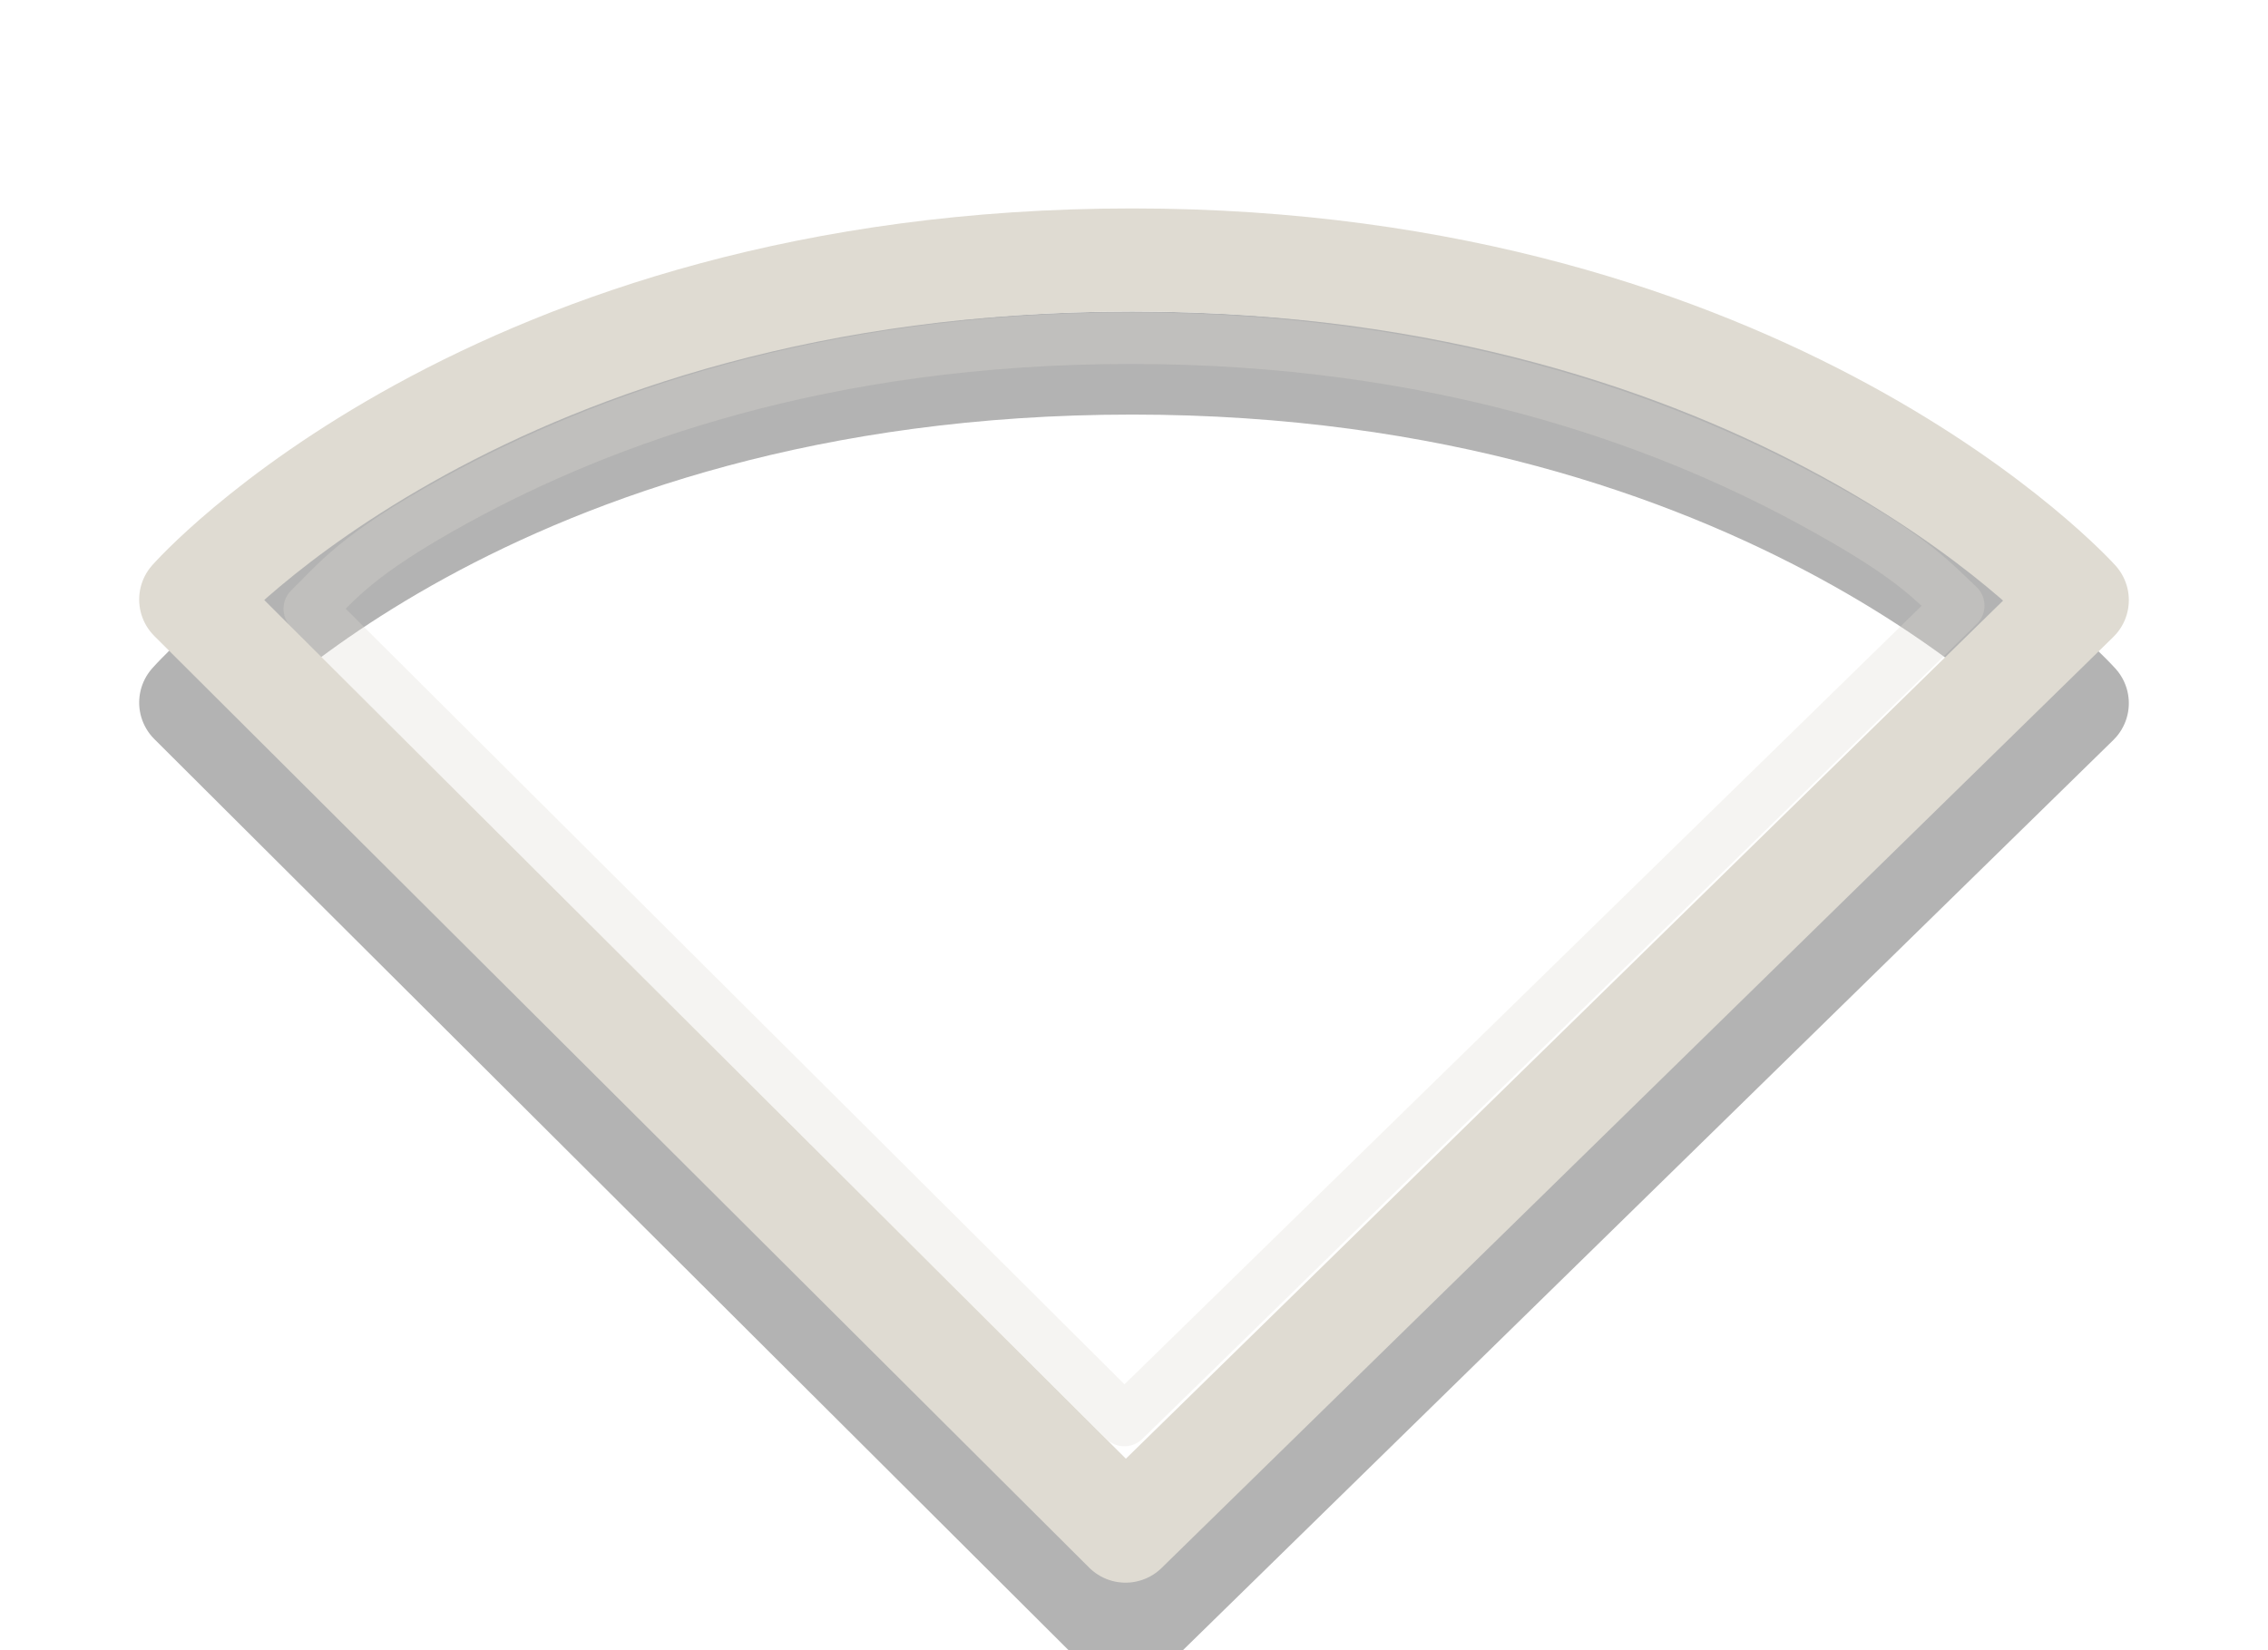
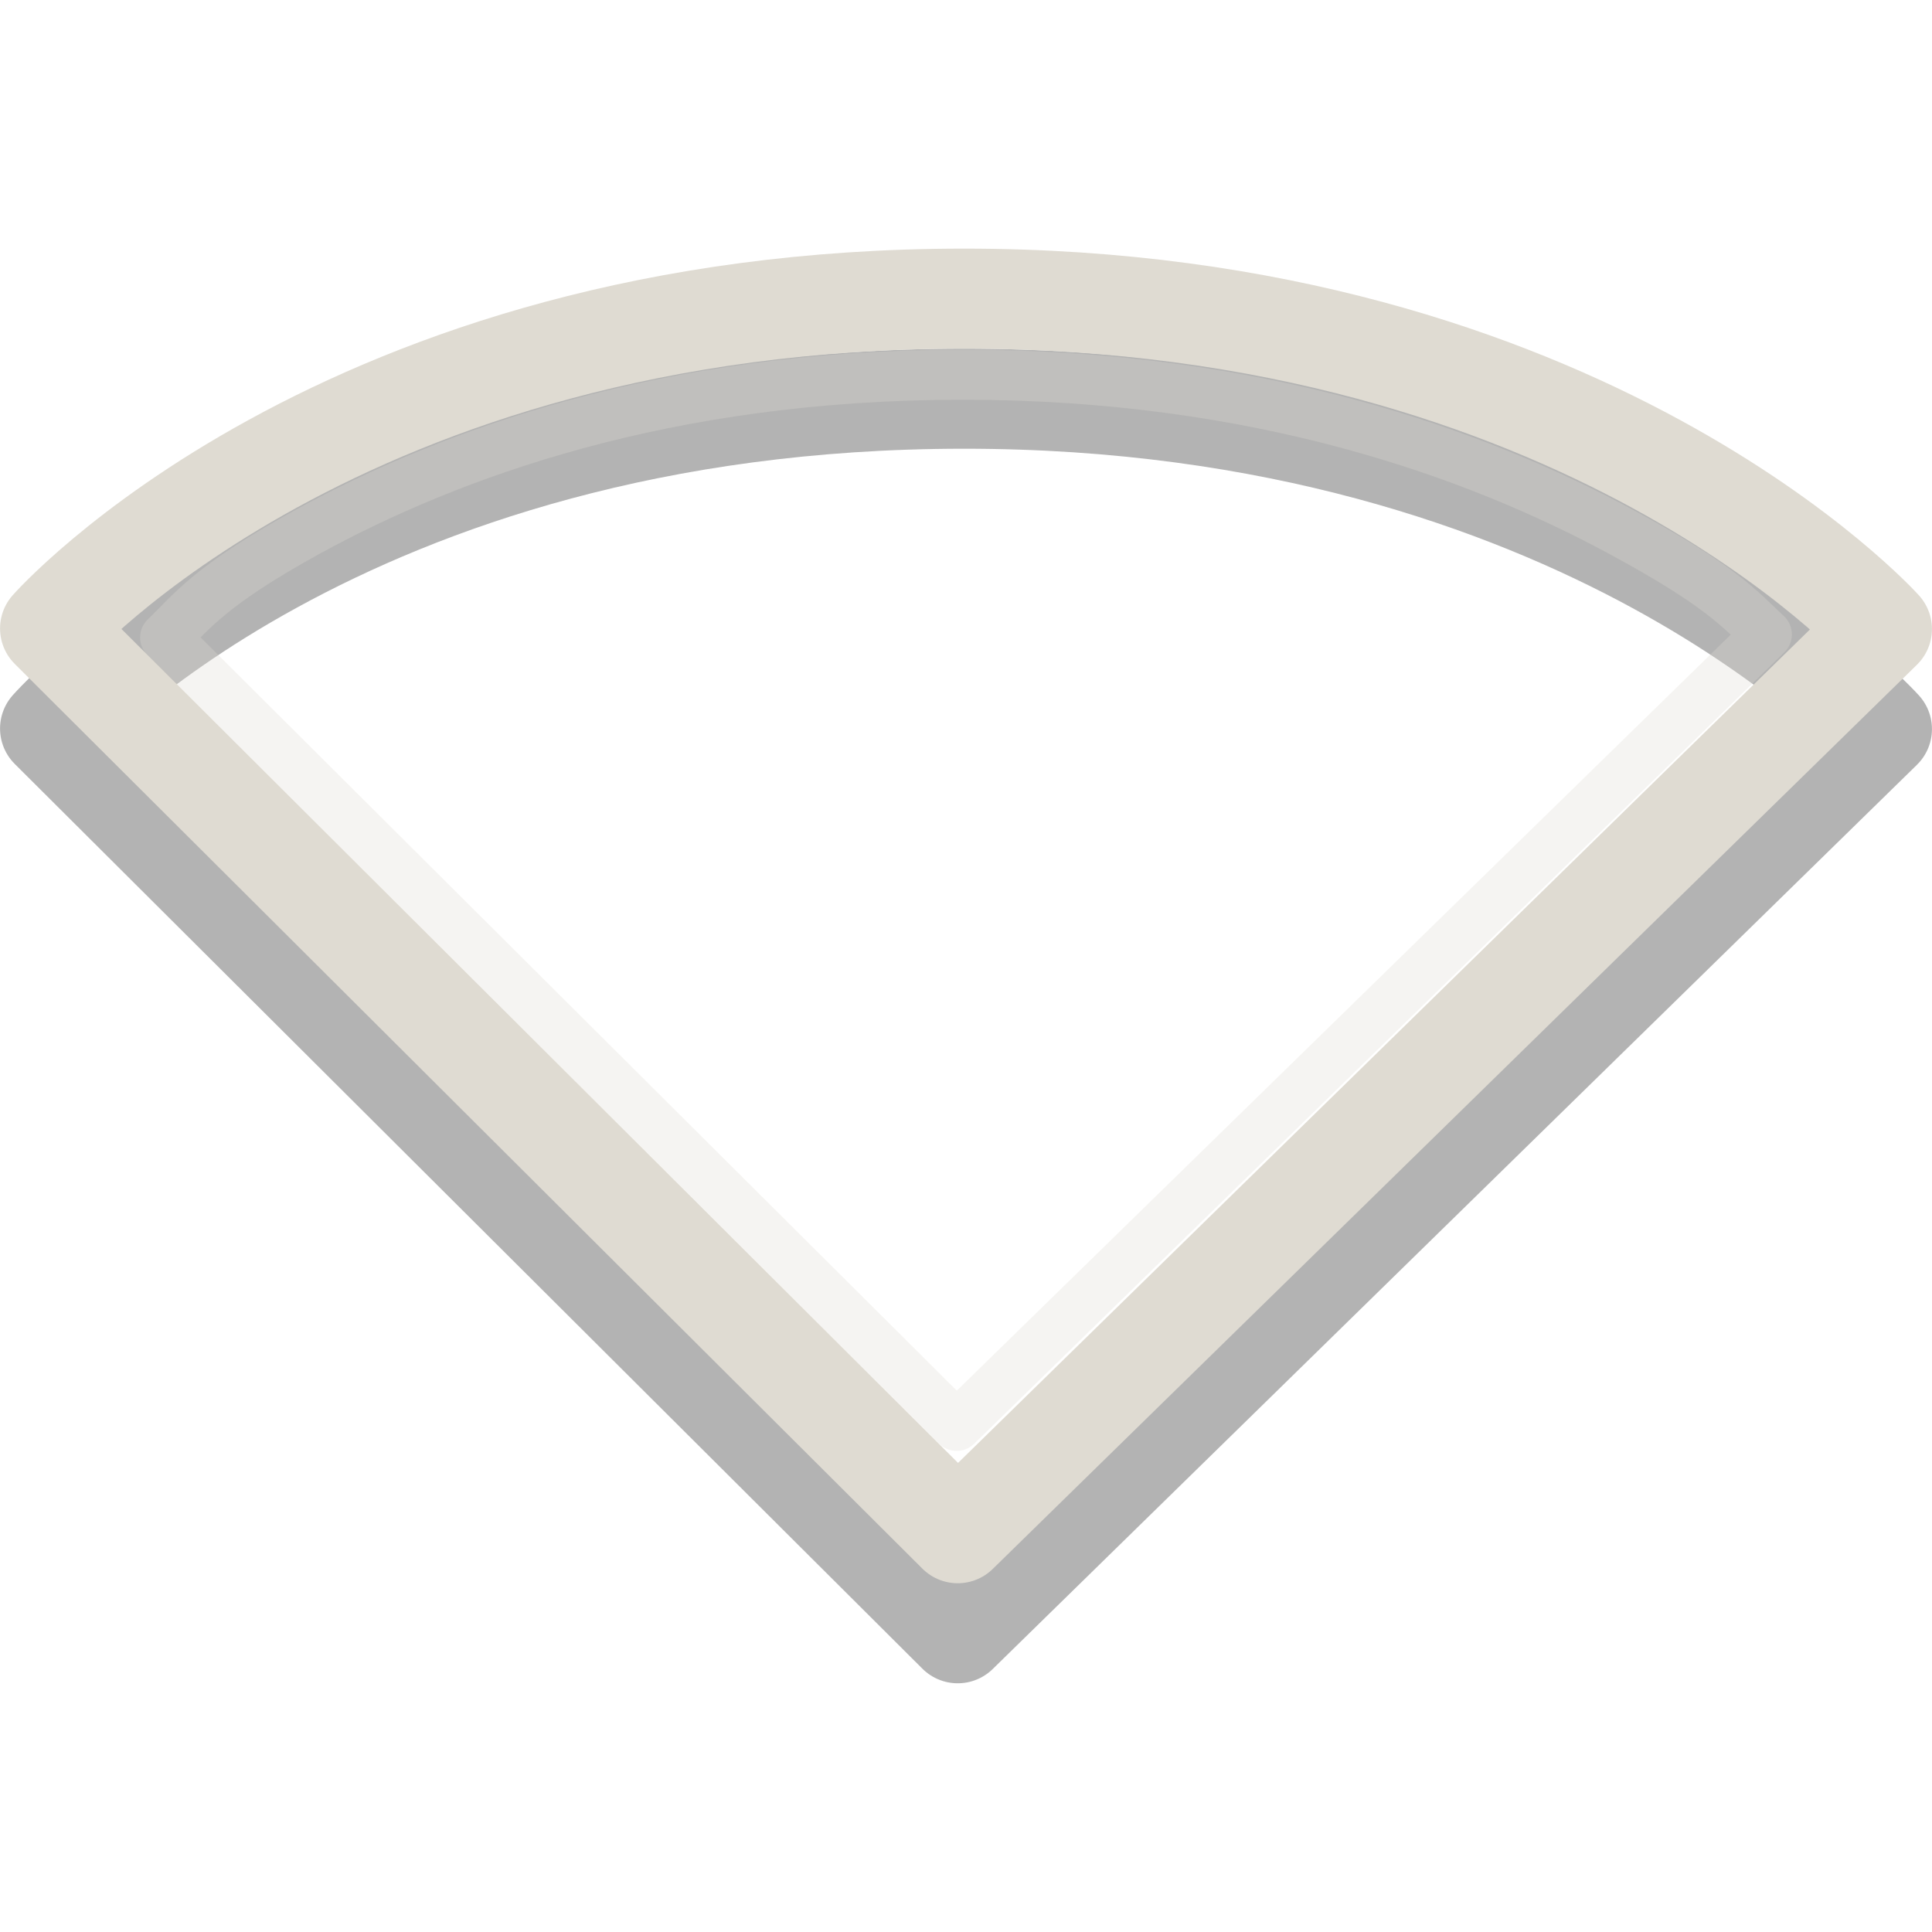
- <svg xmlns="http://www.w3.org/2000/svg" version="1.1" width="22" height="16" id="svg3883">
+ <svg xmlns="http://www.w3.org/2000/svg" version="1.1" width="16" height="16" id="svg3883">
  <defs id="defs3885" />
-   <path style="opacity:0.3;fill:none;stroke:#000000;stroke-width:1;stroke-linecap:round;stroke-linejoin:round;stroke-miterlimit:4;stroke-opacity:1;stroke-dasharray:none;stroke-dashoffset:0;marker:none;visibility:visible;display:inline;overflow:visible;enable-background:accumulate" id="path3683-6-6" d="M 10.918,15.854 1.85,6.816 c 0,0 2.898,-3.294 9.132,-3.294 6.204,0 9.168,3.3 9.168,3.3 z" />
-   <path style="fill:none;stroke:#dfdbd2;stroke-width:1;stroke-linecap:round;stroke-linejoin:round;stroke-miterlimit:4;stroke-opacity:1;stroke-dasharray:none;stroke-dashoffset:0;marker:none;visibility:visible;display:inline;overflow:visible;enable-background:accumulate" id="path3683-6" d="M 10.918,14.854 1.85,5.816 c 0,0 2.898,-3.294 9.132,-3.294 6.204,0 9.168,3.3 9.168,3.3 z" />
-   <path style="opacity:0.3;fill:none;stroke:#dfdbd2;stroke-width:0.5;stroke-linecap:round;stroke-linejoin:round;stroke-miterlimit:4;stroke-opacity:1;stroke-dasharray:none;stroke-dashoffset:0;marker:none;visibility:visible;display:inline;overflow:visible;enable-background:accumulate" id="path3868" d="m 10.969,3.281 c -2.984,0 -5.126,0.795 -6.531,1.562 C 3.436,5.391 3.262,5.654 3,5.906 l 7.906,7.875 L 19,5.875 C 18.727,5.62 18.542,5.389 17.531,4.844 16.105,4.075 13.937,3.281 10.969,3.281 z" />
+   <g transform="matrix(1.142881,0,0,1.142881,-1.143045,-2.500572)" id="g3731">
+     <path d="M 7.94,14.023 1.363,7.467 c 0,0 2.102,-2.39 6.624,-2.39 4.5,0 6.65,2.394 6.65,2.394 z" id="path3683-6-6" style="display:inline;overflow:visible;visibility:visible;opacity:0.3;fill:none;stroke:#000000;stroke-width:0.725;stroke-linecap:round;stroke-linejoin:round;stroke-miterlimit:4;stroke-dasharray:none;stroke-dashoffset:0;stroke-opacity:1;marker:none;enable-background:accumulate" />
+     <path d="M 7.94,13.298 1.363,6.742 c 0,0 2.102,-2.39 6.624,-2.39 4.5,0 6.65,2.394 6.65,2.394 z" id="path3683-6" style="display:inline;overflow:visible;visibility:visible;fill:none;stroke:#dfdbd2;stroke-width:0.725;stroke-linecap:round;stroke-linejoin:round;stroke-miterlimit:4;stroke-dasharray:none;stroke-dashoffset:0;stroke-opacity:1;marker:none;enable-background:accumulate" />
+     <path d="m 7.977,4.903 c -2.165,0 -3.718,0.577 -4.738,1.133 C 2.513,6.434 2.387,6.625 2.197,6.807 L 7.932,12.52 13.803,6.785 C 13.605,6.6 13.471,6.432 12.738,6.037 11.703,5.479 10.13,4.903 7.977,4.903 Z" id="path3868" style="display:inline;overflow:visible;visibility:visible;opacity:0.3;fill:none;stroke:#dfdbd2;stroke-width:0.363;stroke-linecap:round;stroke-linejoin:round;stroke-miterlimit:4;stroke-dasharray:none;stroke-dashoffset:0;stroke-opacity:1;marker:none;enable-background:accumulate" />
+   </g>
</svg>
